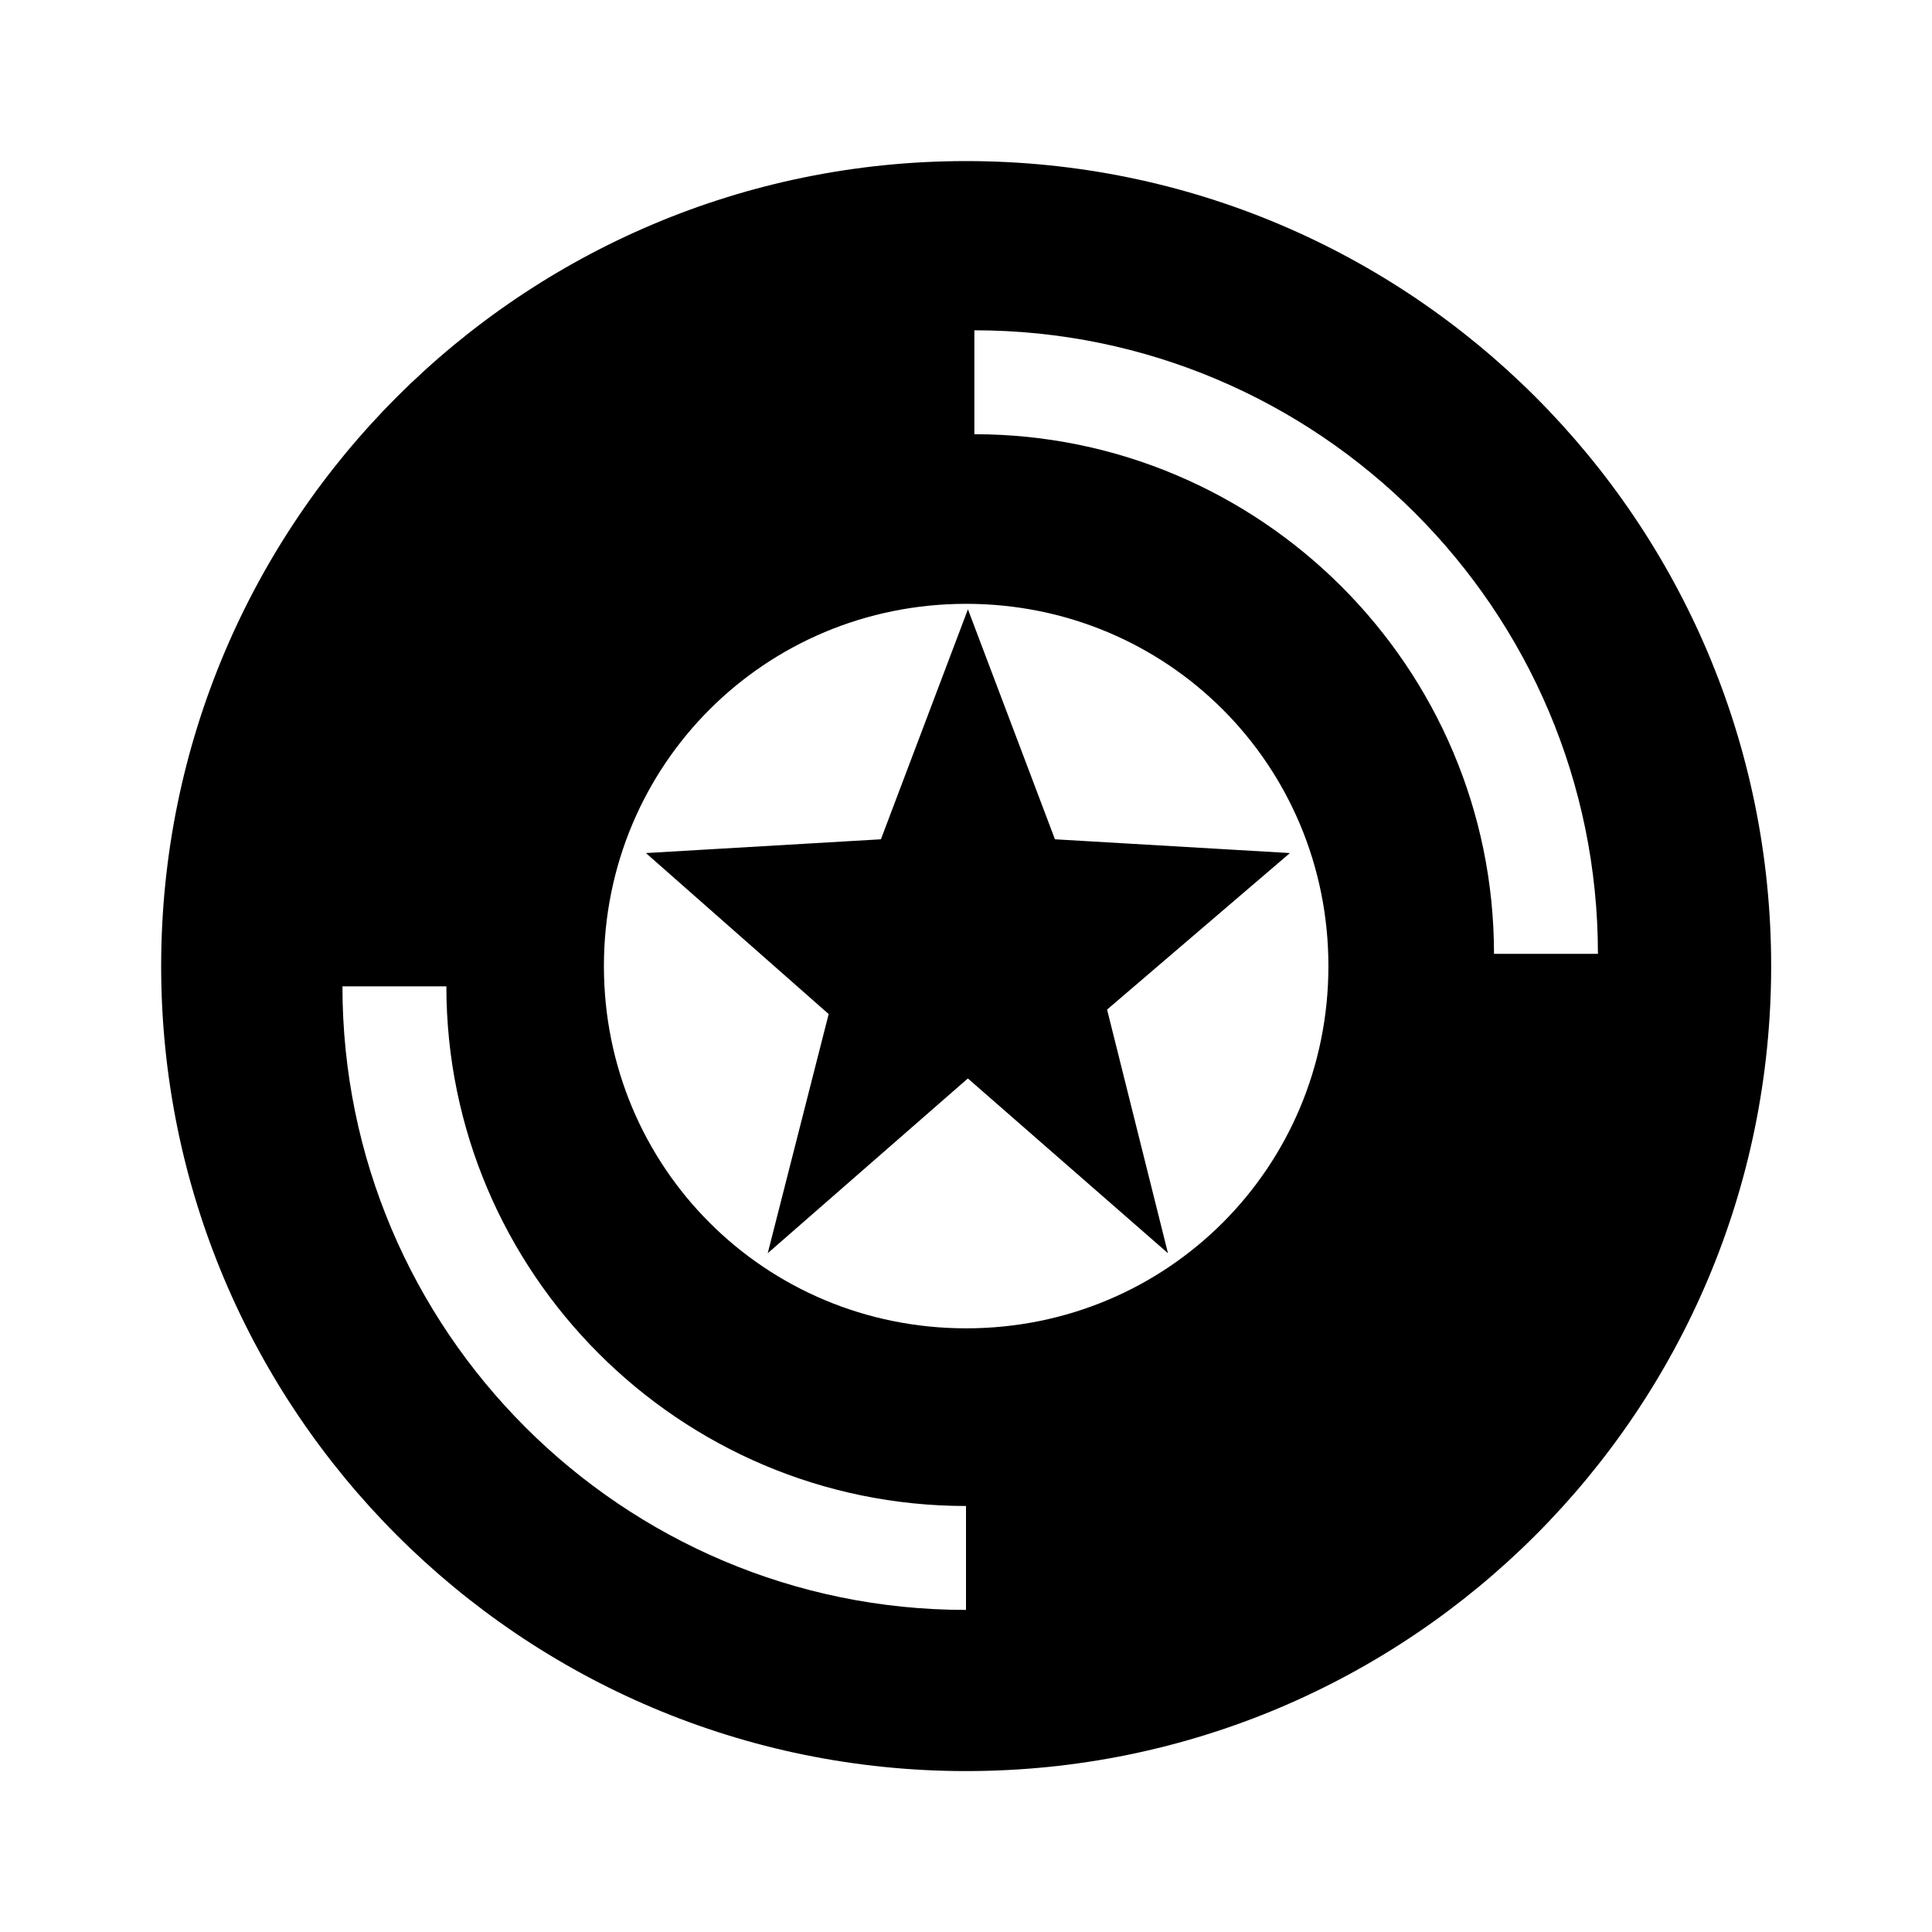
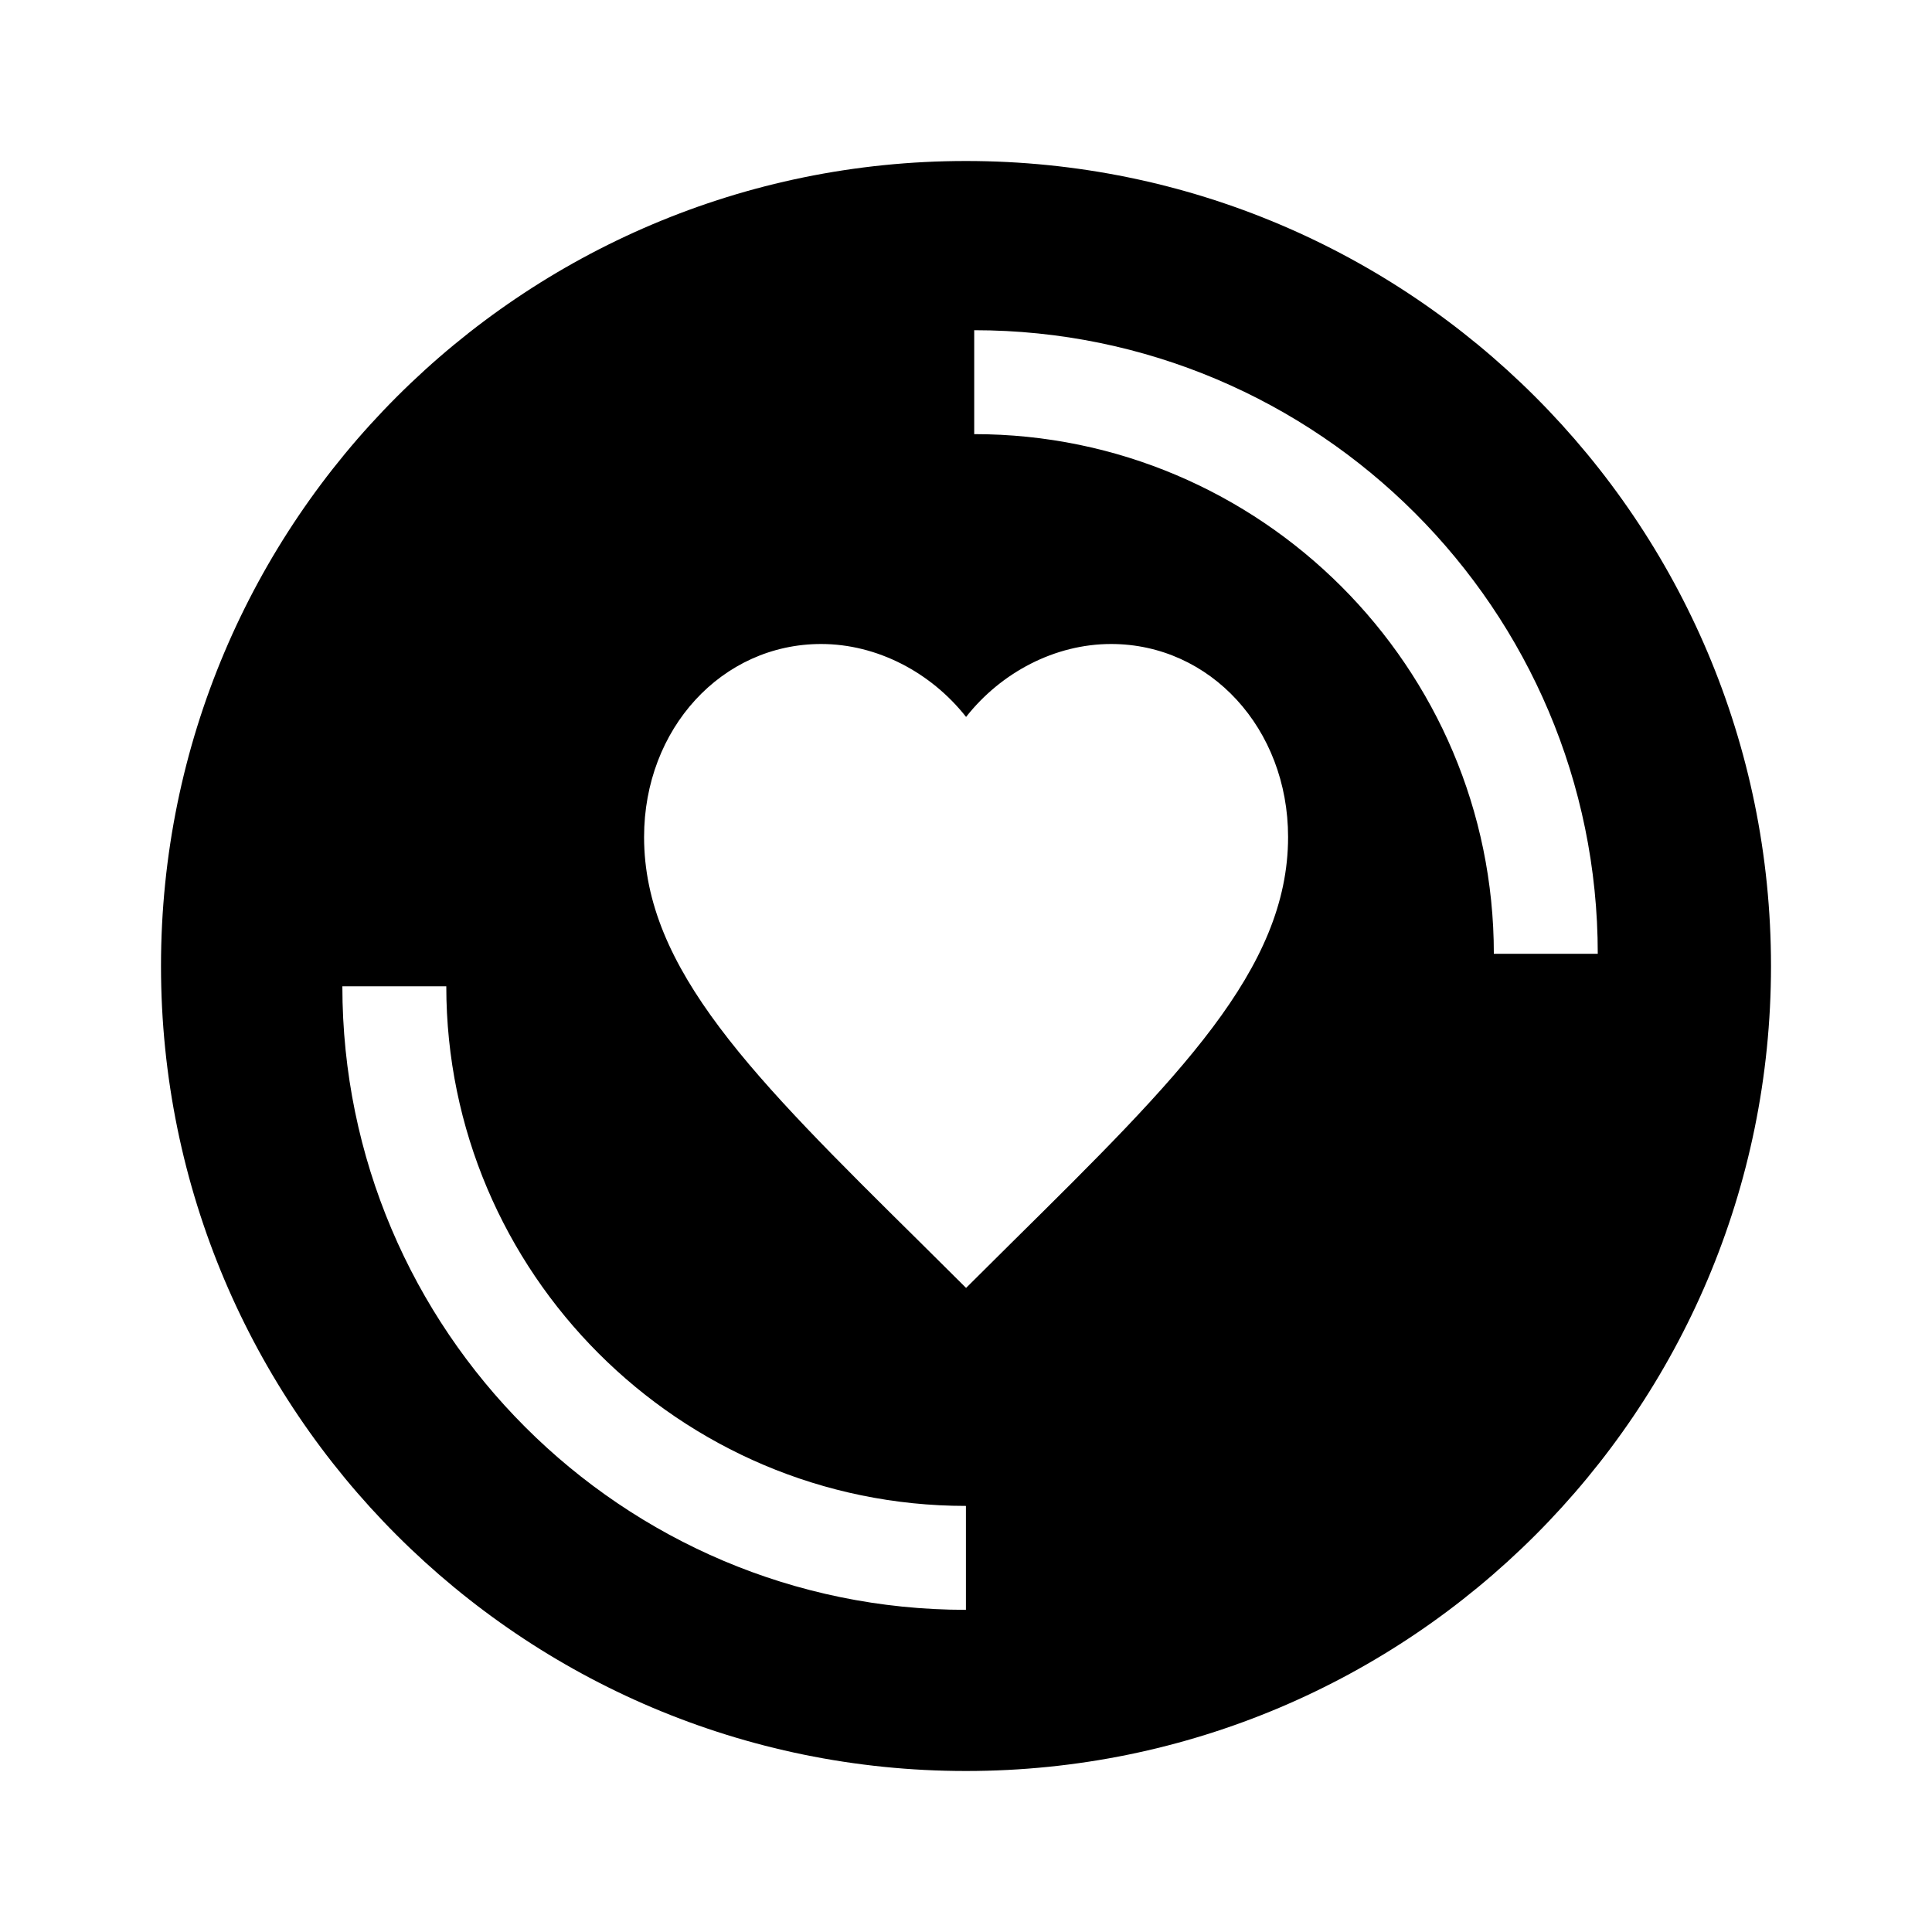
<svg xmlns="http://www.w3.org/2000/svg" id="svg1" version="1.1" viewBox="0 0 24 24">
-   <path id="path1" d="m13.752 12.539 0.757 3.029-2.486-2.171-2.486 2.171 0.757-2.971-2.27-2 2.919-0.171 1.081-2.857 1.081 2.857 2.919 0.171-2.27 1.943m-1.752 9.461a10 10 0 0 1-10-10 10 10 0 0 1 10-10 10 10 0 0 1 10 10 10 10 0 0 1-10 10zm-2e-3 -2.002v-1.291c-3.558 0-6.455-2.897-6.455-6.455h-1.291c0 4.272 3.474 7.746 7.746 7.746zm2e-3 -3.498c2.5 0 4.5-2 4.5-4.5s-2-4.5-4.5-4.5-4.5 2-4.5 4.5 2 4.5 4.5 4.5zm0-3.5a1 1 0 0 1-1-1 1 1 0 0 1 1-1 1 1 0 0 1 1 1 1 1 0 0 1-1 1zm6.557-1.152h1.291c0-4.272-3.474-7.746-7.746-7.746v1.291c3.558 0 6.455 2.897 6.455 6.455z" stroke-width=".556" fill="#000" />
+   <path id="path6" d="m12 2a10 10 0 0 0-10 10 10 10 0 0 0 10 10 10 10 0 0 0 10-10 10 10 0 0 0-10-10zm0.102 2.102c4.272 0 7.746 3.474 7.746 7.746h-1.291c0-3.558-2.897-6.455-6.455-6.455v-1.291zm-1.902 3.898c0.696 0 1.365 0.353 1.801 0.906 0.436-0.554 1.105-0.906 1.801-0.906 1.232 0 2.199 1.051 2.199 2.398 0 1.644-1.36 2.989-3.42 5.025l-0.58 0.576-0.58-0.576c-2.06-2.036-3.42-3.382-3.42-5.025 0-1.347 0.967-2.398 2.199-2.398zm-5.947 4.252h1.291c-1e-7 3.558 2.897 6.455 6.455 6.455v1.291c-4.272 0-7.746-3.474-7.746-7.746z" fill="#000" />
</svg>
